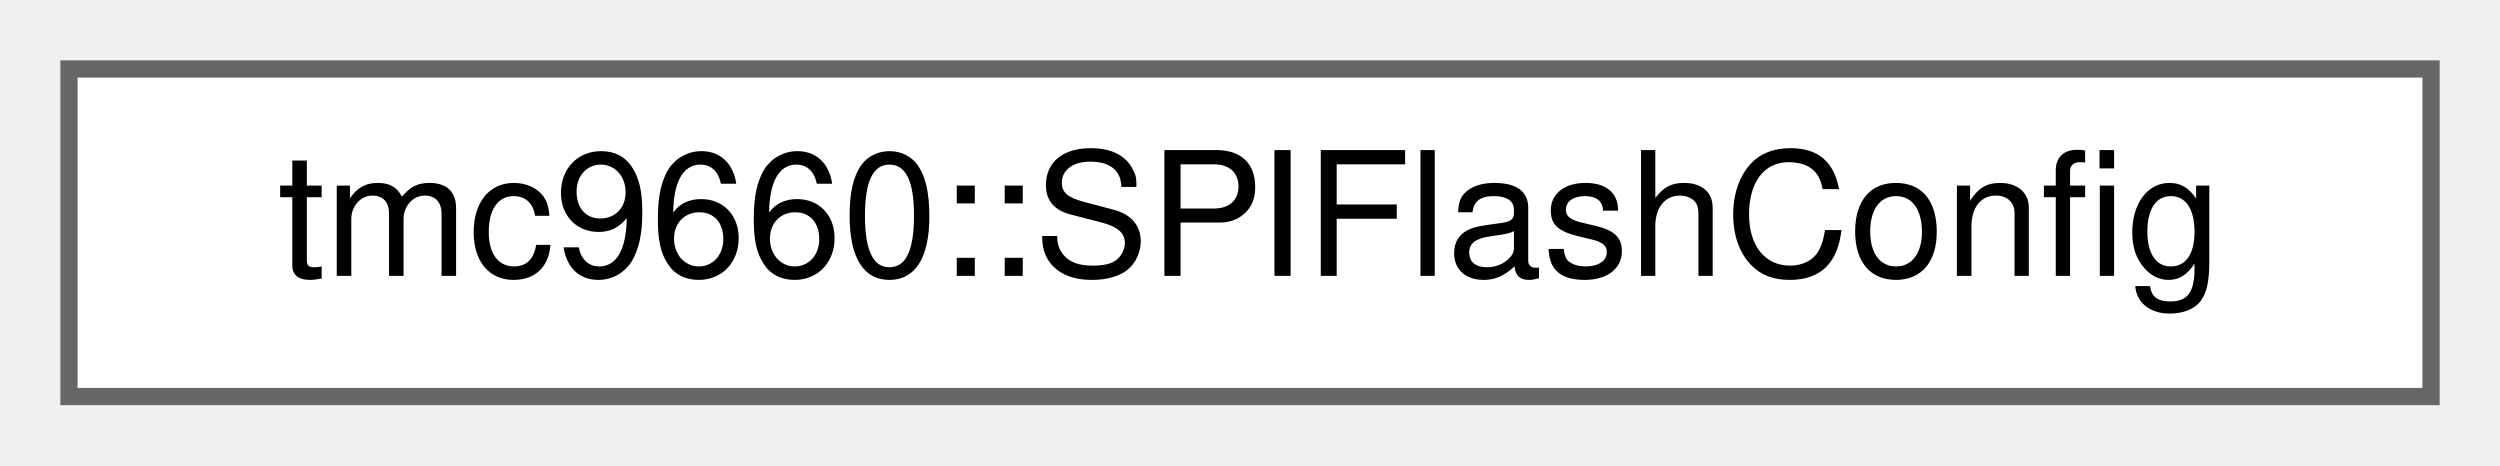
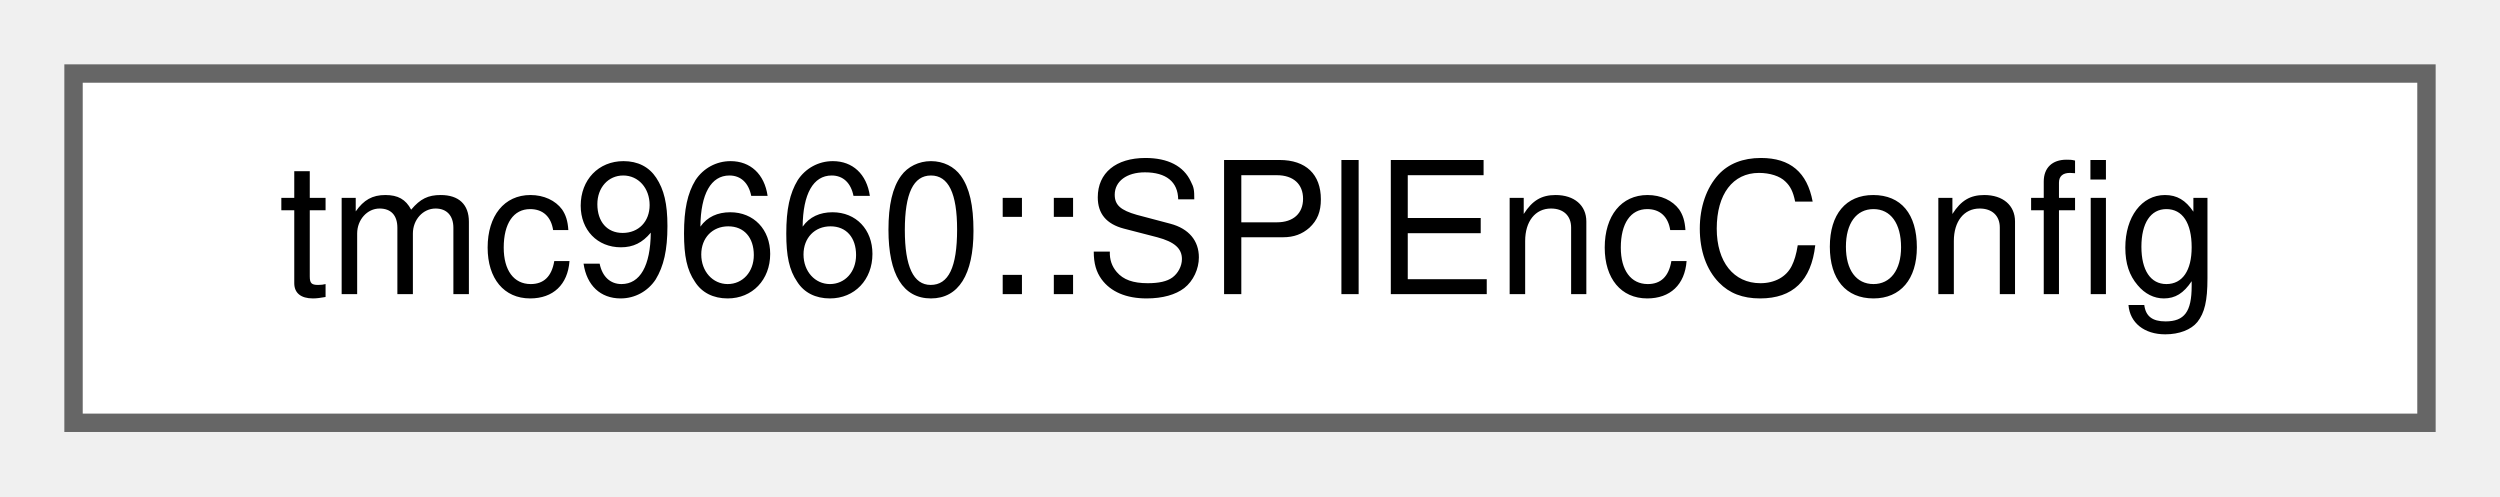
- <svg xmlns="http://www.w3.org/2000/svg" xmlns:xlink="http://www.w3.org/1999/xlink" width="145pt" height="27pt" viewBox="0.00 0.00 145.00 27.00">
+ <svg xmlns="http://www.w3.org/2000/svg" xmlns:xlink="http://www.w3.org/1999/xlink" width="136pt" height="27pt" viewBox="0.00 0.00 136.00 27.00">
  <g id="graph0" class="graph" transform="scale(1 1) rotate(0) translate(4 23)">
    <g id="Node000000" class="node">
      <g id="a_Node000000">
-         <a xlink:href="structtmc9660_1_1SPIFlashConfig.html" target="_top" xlink:title="External SPI flash memory configuration structure.">
-           <polygon fill="white" stroke="#666666" points="137,-19 0,-19 0,0 137,0 137,-19" />
-           <text text-anchor="middle" x="68.5" y="-7" font-family="Helvetica,sans-Serif" font-size="10.00">tmc9660::SPIFlashConfig</text>
+         <a xlink:href="structtmc9660_1_1SPIEncConfig.html" target="_top" xlink:title="SPI encoder configuration for SPI-based position sensors.">
+           <polygon fill="white" stroke="#666666" points="128,-19 0,-19 0,0 128,0 128,-19" />
+           <text text-anchor="middle" x="64" y="-7" font-family="Helvetica,sans-Serif" font-size="10.00">tmc9660::SPIEncConfig</text>
        </a>
      </g>
    </g>
  </g>
</svg>
